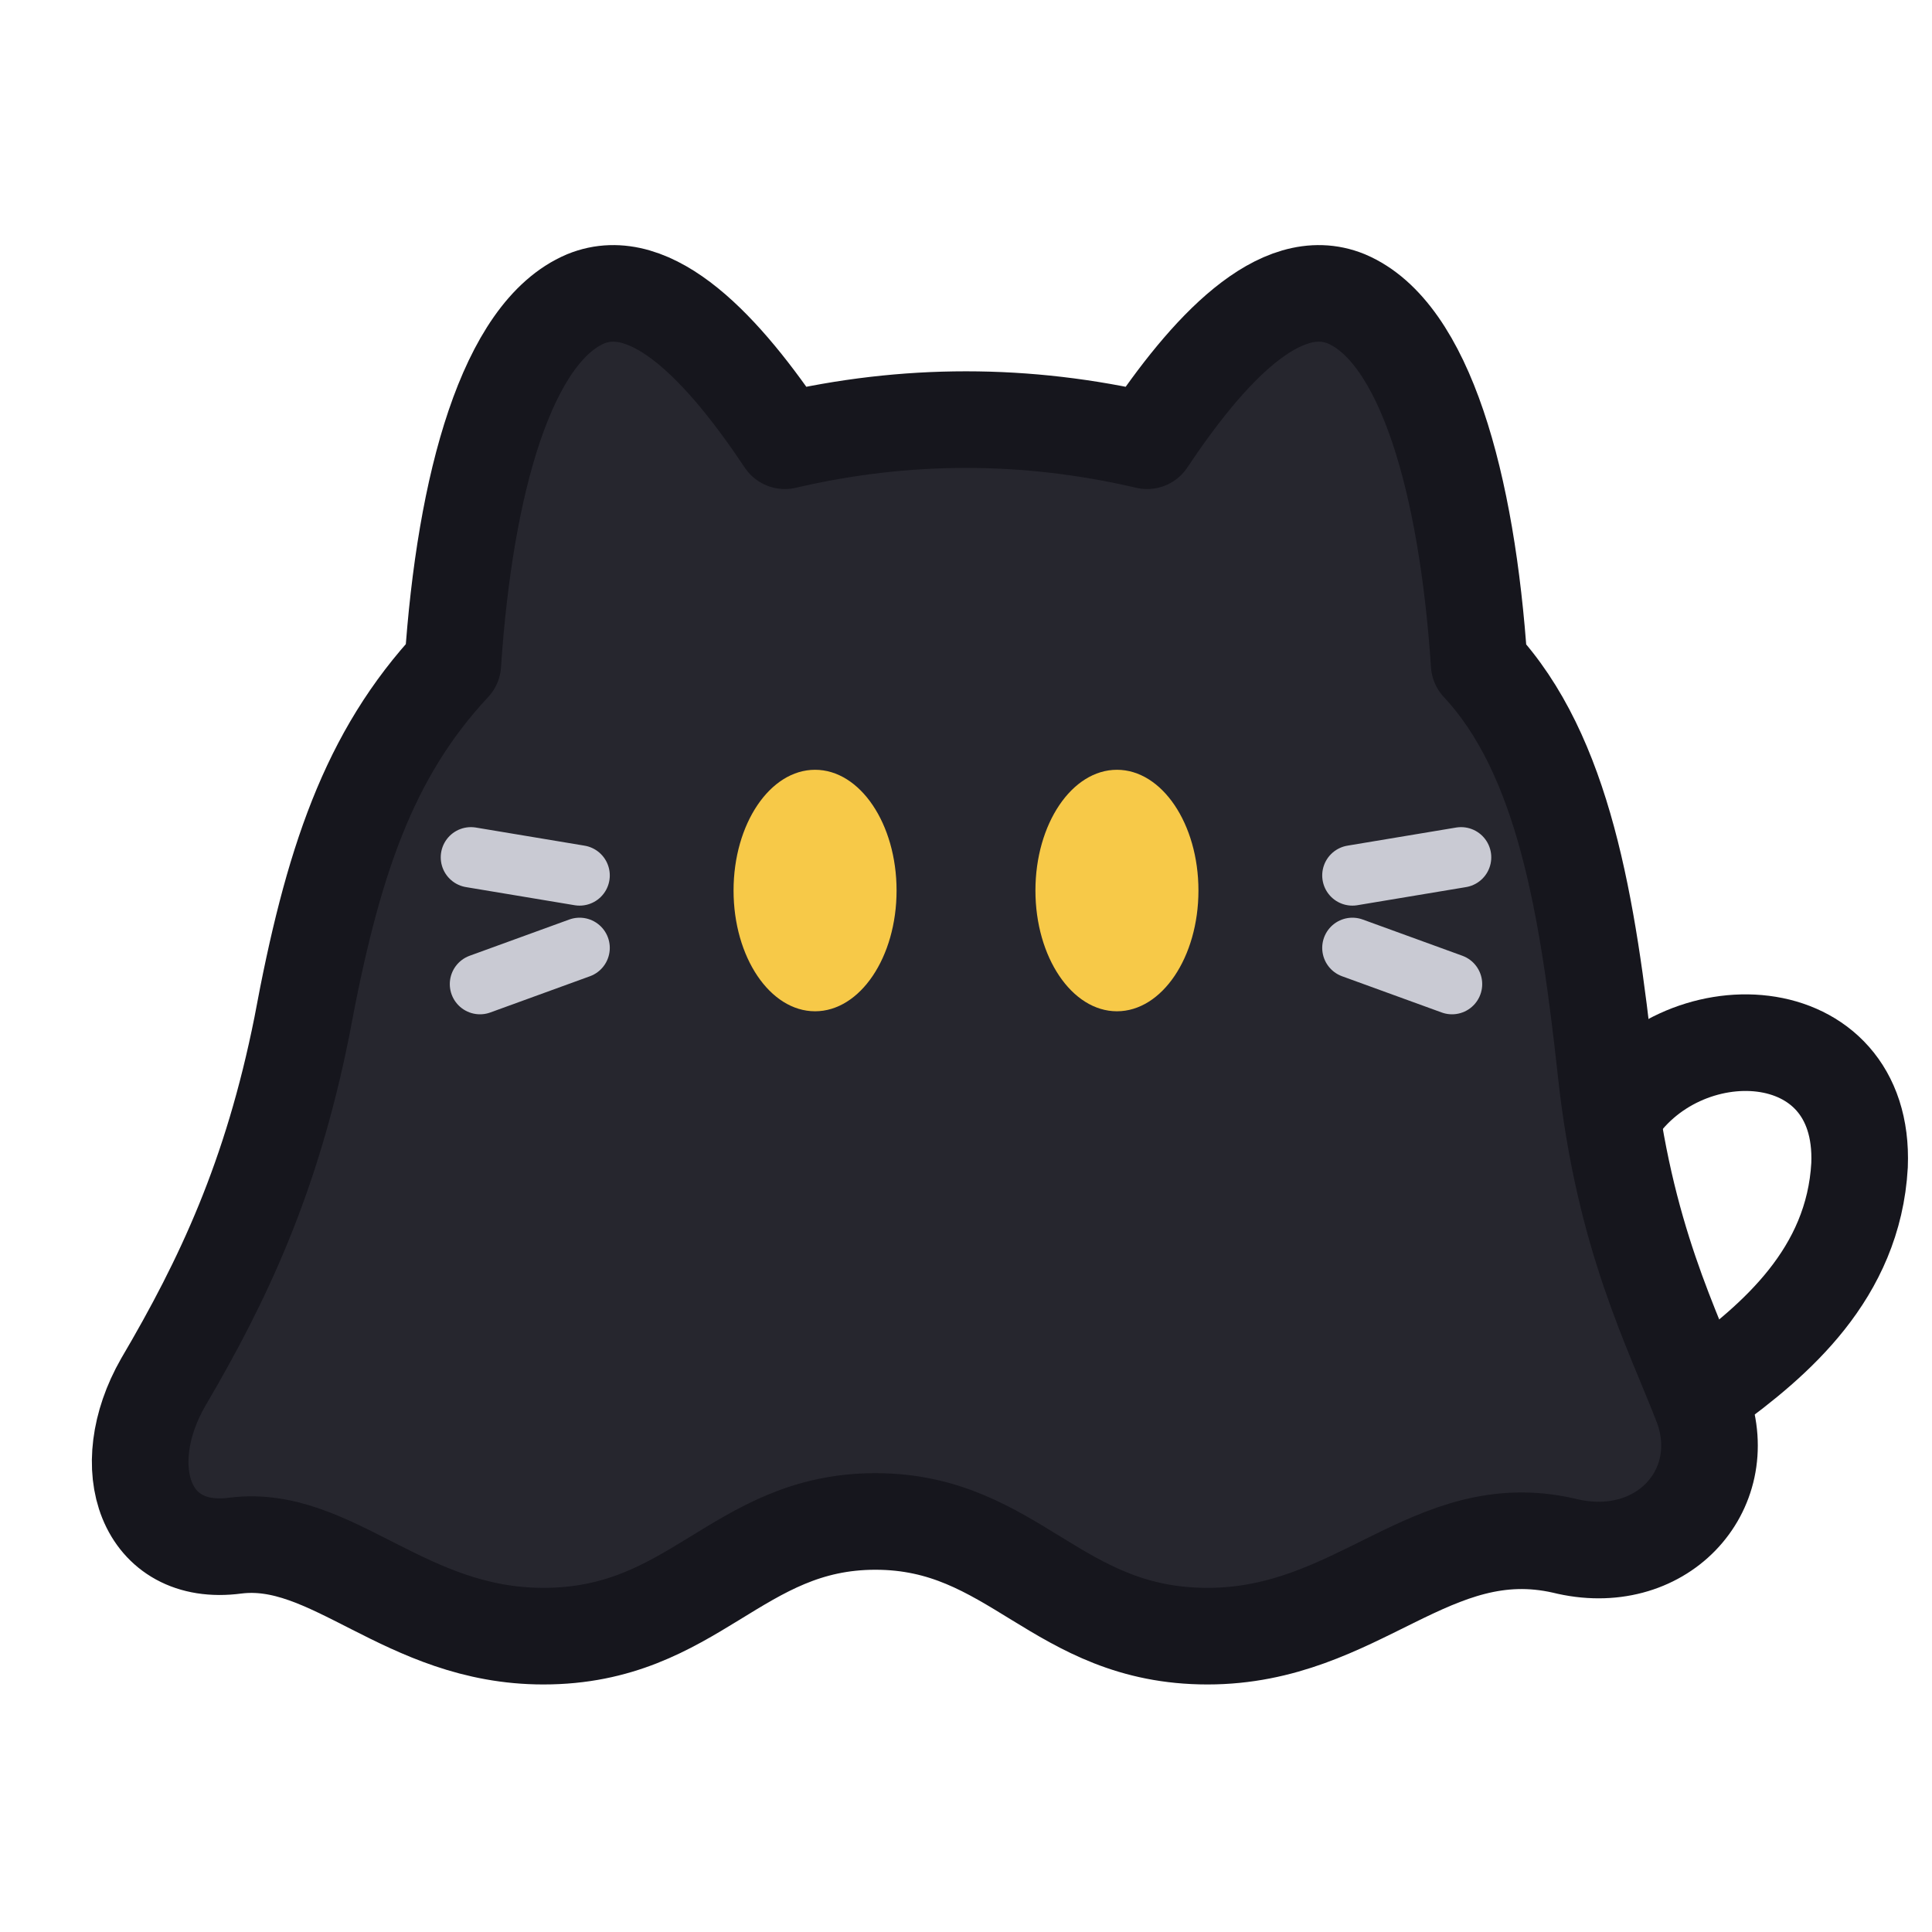
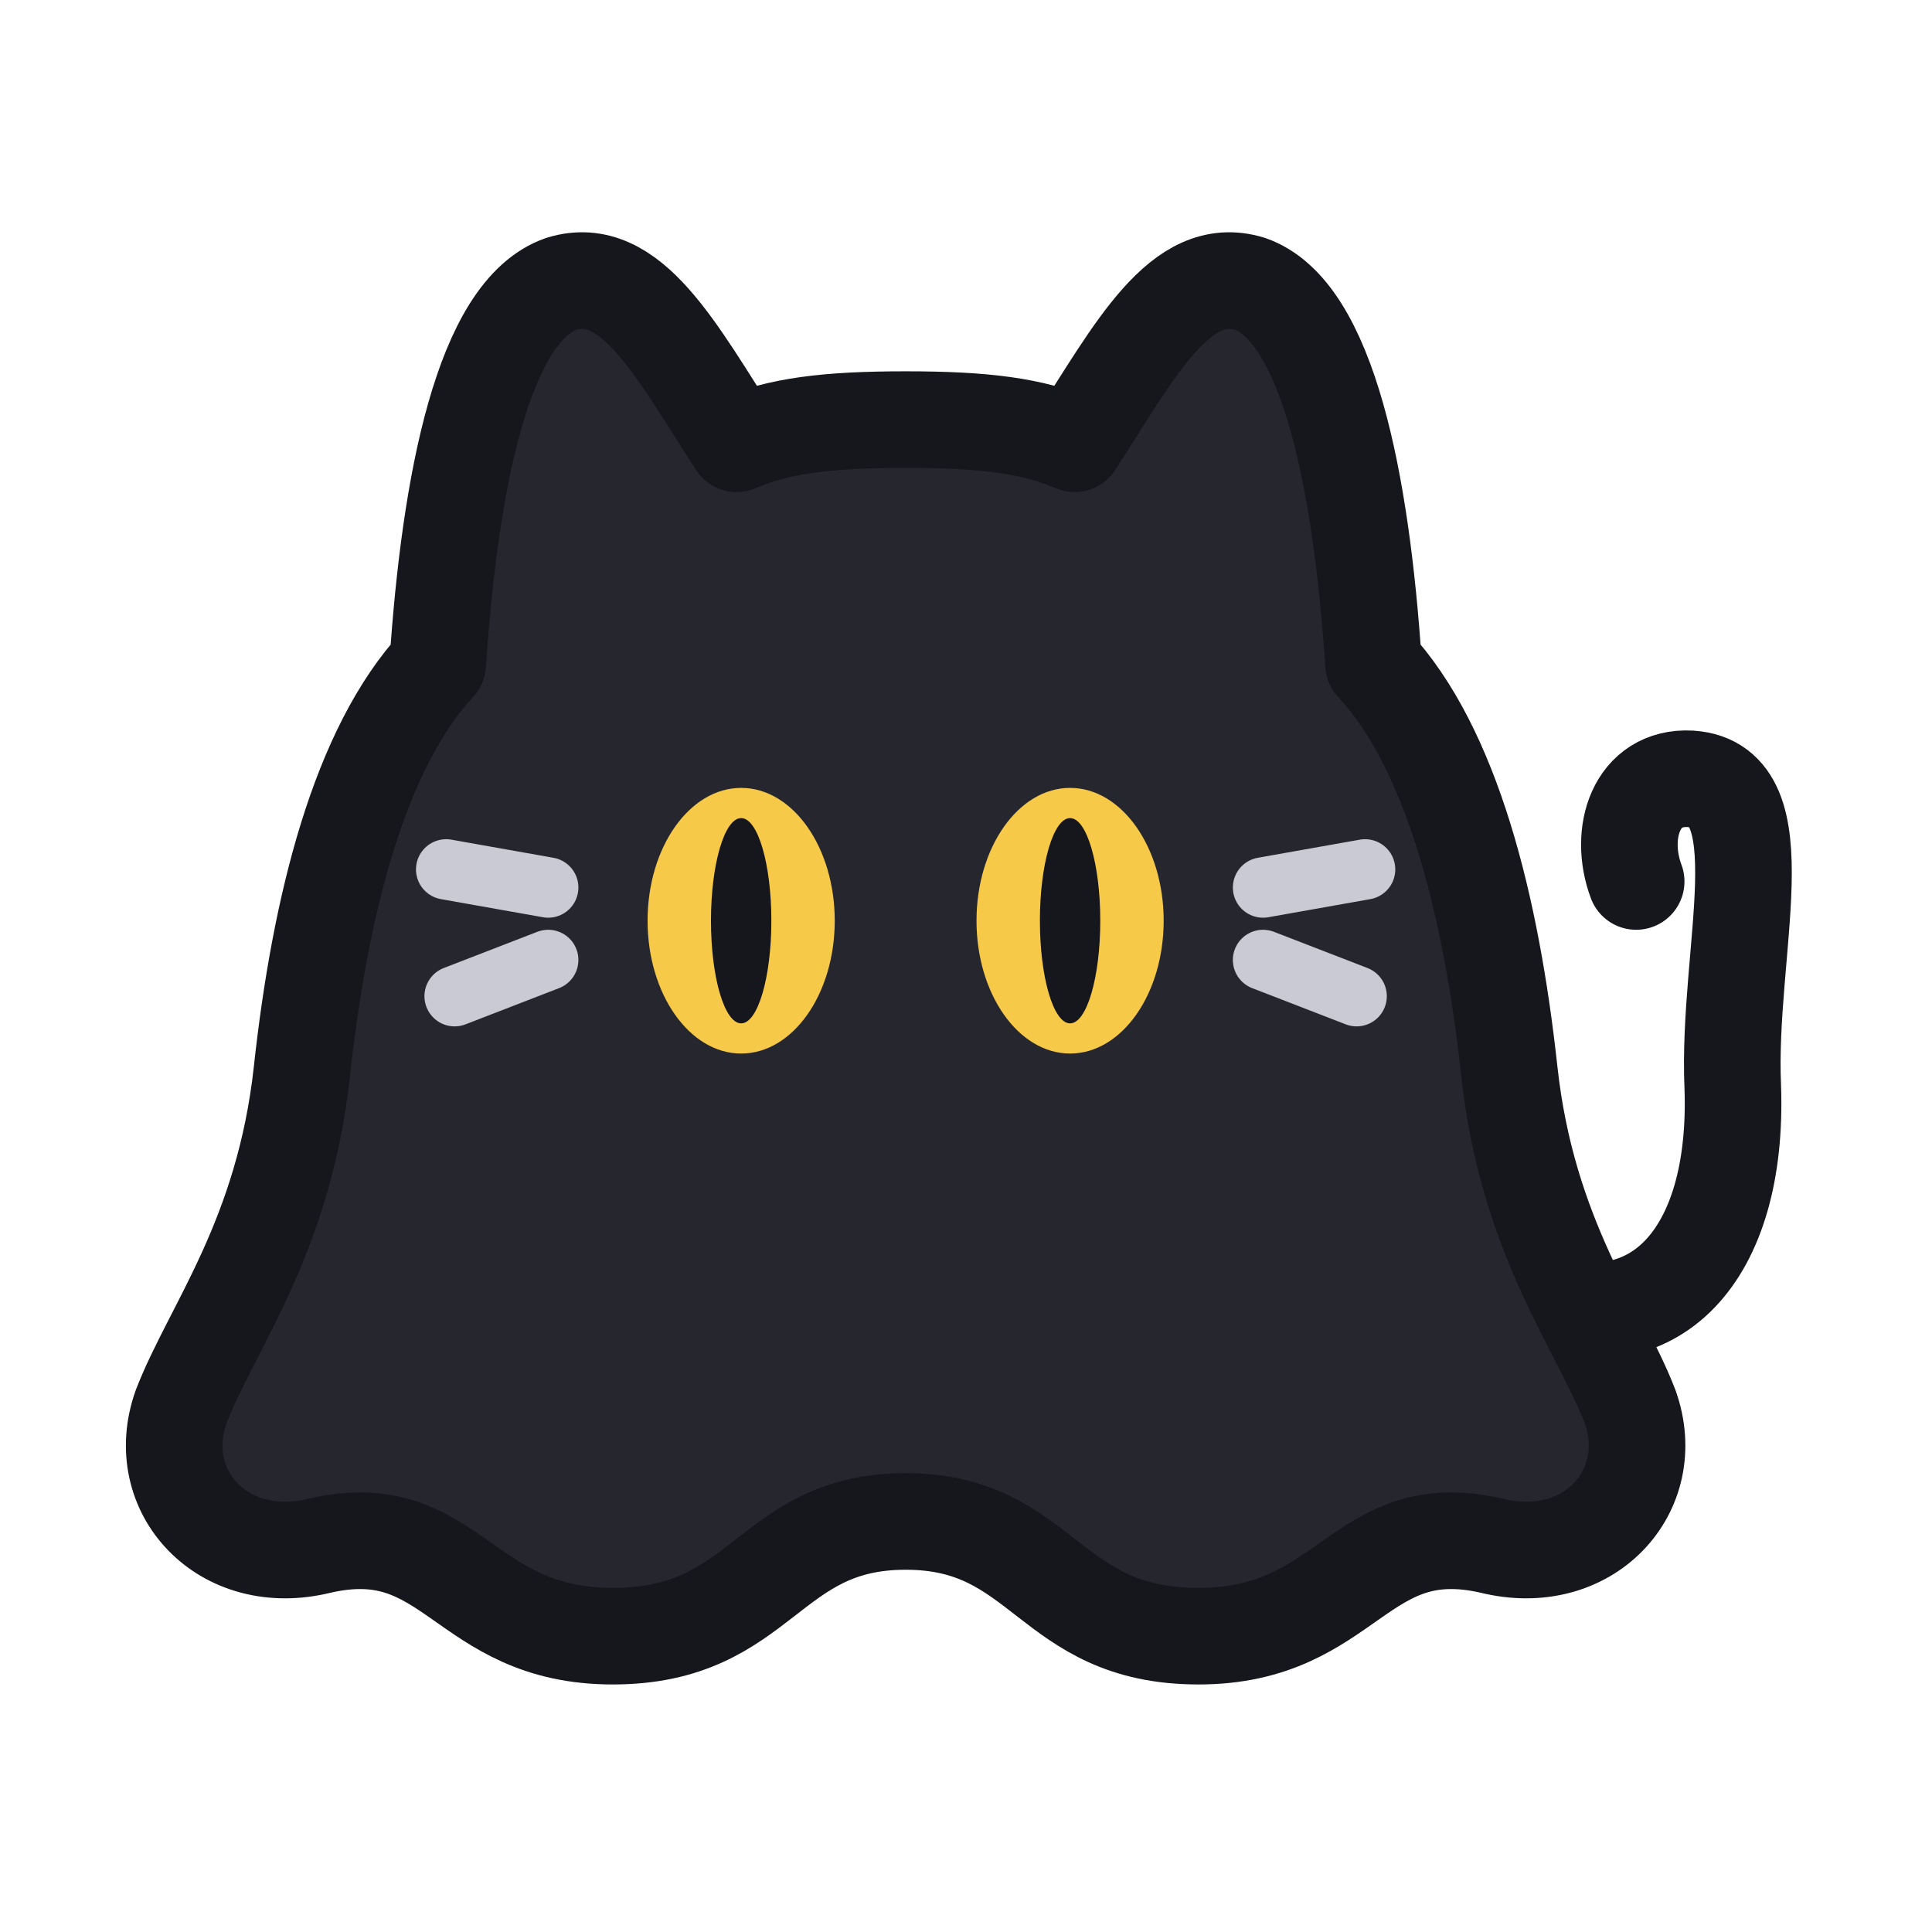
<svg xmlns="http://www.w3.org/2000/svg" width="256" height="256" viewBox="0 0 64 64">
  <defs>
    <clipPath id="body">
-       <path d="M15 22C15.4 16 16.8 11 19.4 9.9C21.6 9 24 11.6 26 14.6Q32 13.2 38 14.6C40 11.6 42.4 9 44.6 9.9C47.2 11 48.6 16 49 22C51.8 25 52.6 30 53.2 35.5C53.8 41 55.4 44 56.4 46.6C57.4 49.4 55 52 51.8 51.2C47.4 50.2 45 54.2 40 54.2C35 54.2 33.6 50.4 29 50.4C24.4 50.4 23 54.2 18 54.2C13.4 54.2 11 50.8 7.8 51.2C4.8 51.6 3.8 48.6 5.4 45.8C7.4 42.4 9 39 10 34C11 28.6 12.2 25 15 22Z" />
+       <path d="M30 13.9C32.6 13.9 34.2 14.1 35.6 14.7C37.6 11.6 39.1 8.7 41.4 9.4C44 10.3 45.1 16 45.5 22C48.1 24.8 49.4 30 50 35.5C50.6 41 53 44 54 46.6C55 49.4 52.6 52 49.4 51.2C45 50.2 44.7 54.2 39.7 54.2C34.7 54.2 34.6 50.4 30 50.4C25.4 50.4 25.3 54.2 20.3 54.2C15.3 54.2 15 50.2 10.6 51.2C7.4 52 5 49.4 6 46.6C7 44 9.4 41 10 35.5C10.6 30 11.9 24.8 14.5 22C14.9 16 16 10.3 18.6 9.4C20.9 8.7 22.4 11.6 24.4 14.7C25.8 14.1 27.4 13.9 30 13.9Z" />
    </clipPath>
  </defs>
-   <path fill="none" stroke="#16161D" stroke-width="3.2" stroke-linecap="round" stroke-linejoin="round" d="M53.4 37C55.6 33.4 61.8 33.6 61.6 38.6C61.4 42.2 58.8 44.4 56.6 46" />
-   <path fill="#26262E" d="M15 22C15.4 16 16.8 11 19.4 9.9C21.6 9 24 11.6 26 14.6Q32 13.2 38 14.6C40 11.6 42.4 9 44.6 9.9C47.2 11 48.6 16 49 22C51.8 25 52.6 30 53.2 35.5C53.8 41 55.4 44 56.4 46.6C57.4 49.4 55 52 51.8 51.2C47.4 50.2 45 54.2 40 54.2C35 54.2 33.6 50.4 29 50.4C24.4 50.4 23 54.2 18 54.2C13.4 54.2 11 50.8 7.8 51.2C4.8 51.6 3.8 48.6 5.4 45.8C7.4 42.4 9 39 10 34C11 28.6 12.2 25 15 22Z" />
-   <path fill="none" stroke="#16161D" stroke-width="3.2" stroke-linecap="round" stroke-linejoin="round" d="M15 22C15.4 16 16.8 11 19.4 9.9C21.6 9 24 11.6 26 14.6Q32 13.2 38 14.6C40 11.6 42.4 9 44.6 9.9C47.2 11 48.6 16 49 22C51.8 25 52.6 30 53.2 35.5C53.8 41 55.4 44 56.4 46.6C57.4 49.4 55 52 51.8 51.2C47.4 50.2 45 54.2 40 54.2C35 54.2 33.6 50.4 29 50.4C24.4 50.4 23 54.2 18 54.2C13.4 54.2 11 50.8 7.8 51.2C4.8 51.6 3.8 48.6 5.4 45.8C7.4 42.4 9 39 10 34C11 28.6 12.2 25 15 22Z" />
-   <path fill="none" stroke="#C9CAD3" stroke-width="2" stroke-linecap="round" stroke-linejoin="round" d="M15.6 28.4L19.2 29M15.9 32.6L19.2 31.4M44.8 29L48.4 28.4M44.8 31.4L48.1 32.6" />
-   <ellipse fill="#F7C948" cx="27" cy="29.5" rx="2.7" ry="4" />
-   <ellipse fill="#F7C948" cx="37" cy="29.5" rx="2.7" ry="4" />
+   <path fill="none" stroke="#16161D" stroke-width="3.2" stroke-linecap="round" stroke-linejoin="round" d="M50.6 43C54.8 44.6 57.6 41.6 57.4 36C57.2 31.5 59 26 56 25.8C54.2 25.7 53.6 27.6 54.2 29.2" />
+   <path fill="#26262E" d="M30 13.9C32.6 13.9 34.2 14.1 35.6 14.7C37.6 11.6 39.1 8.7 41.4 9.4C44 10.3 45.1 16 45.5 22C48.1 24.8 49.4 30 50 35.5C50.6 41 53 44 54 46.6C55 49.4 52.6 52 49.4 51.2C45 50.2 44.7 54.2 39.7 54.2C34.7 54.2 34.6 50.4 30 50.4C25.4 50.4 25.3 54.2 20.3 54.2C15.3 54.2 15 50.2 10.6 51.2C7.4 52 5 49.4 6 46.6C7 44 9.4 41 10 35.5C10.6 30 11.9 24.8 14.5 22C14.9 16 16 10.3 18.6 9.4C20.9 8.7 22.4 11.6 24.4 14.7C25.8 14.1 27.4 13.9 30 13.9Z" />
+   <path fill="none" stroke="#16161D" stroke-width="3.2" stroke-linecap="round" stroke-linejoin="round" d="M30 13.9C32.6 13.9 34.2 14.1 35.6 14.7C37.6 11.6 39.1 8.7 41.4 9.4C44 10.3 45.1 16 45.5 22C48.1 24.8 49.4 30 50 35.5C50.6 41 53 44 54 46.6C55 49.4 52.6 52 49.4 51.2C45 50.2 44.7 54.2 39.7 54.2C34.7 54.2 34.6 50.4 30 50.4C25.4 50.4 25.3 54.2 20.3 54.2C15.3 54.2 15 50.2 10.6 51.2C7.4 52 5 49.4 6 46.6C7 44 9.4 41 10 35.5C10.6 30 11.9 24.8 14.5 22C14.9 16 16 10.3 18.6 9.4C20.9 8.7 22.4 11.6 24.4 14.7C25.8 14.1 27.4 13.9 30 13.9Z" />
+   <ellipse fill="#F7C948" cx="24.552" cy="30.5" rx="3.1" ry="4.4" />
+   <ellipse fill="#16161D" cx="24.552" cy="30.5" rx="1" ry="3.4" />
+   <ellipse fill="#F7C948" cx="35.448" cy="30.5" rx="3.1" ry="4.4" />
+   <ellipse fill="#16161D" cx="35.448" cy="30.5" rx="1" ry="3.4" />
+   <path fill="none" stroke="#C9CAD3" stroke-width="2" stroke-linecap="round" stroke-linejoin="round" d="M41.84 29.4L45.22 28.8M41.84 31.8L44.94 33" />
+   <path fill="none" stroke="#C9CAD3" stroke-width="2" stroke-linecap="round" stroke-linejoin="round" d="M18.16 29.4L14.78 28.8M18.16 31.8L15.06 33" />
</svg>
